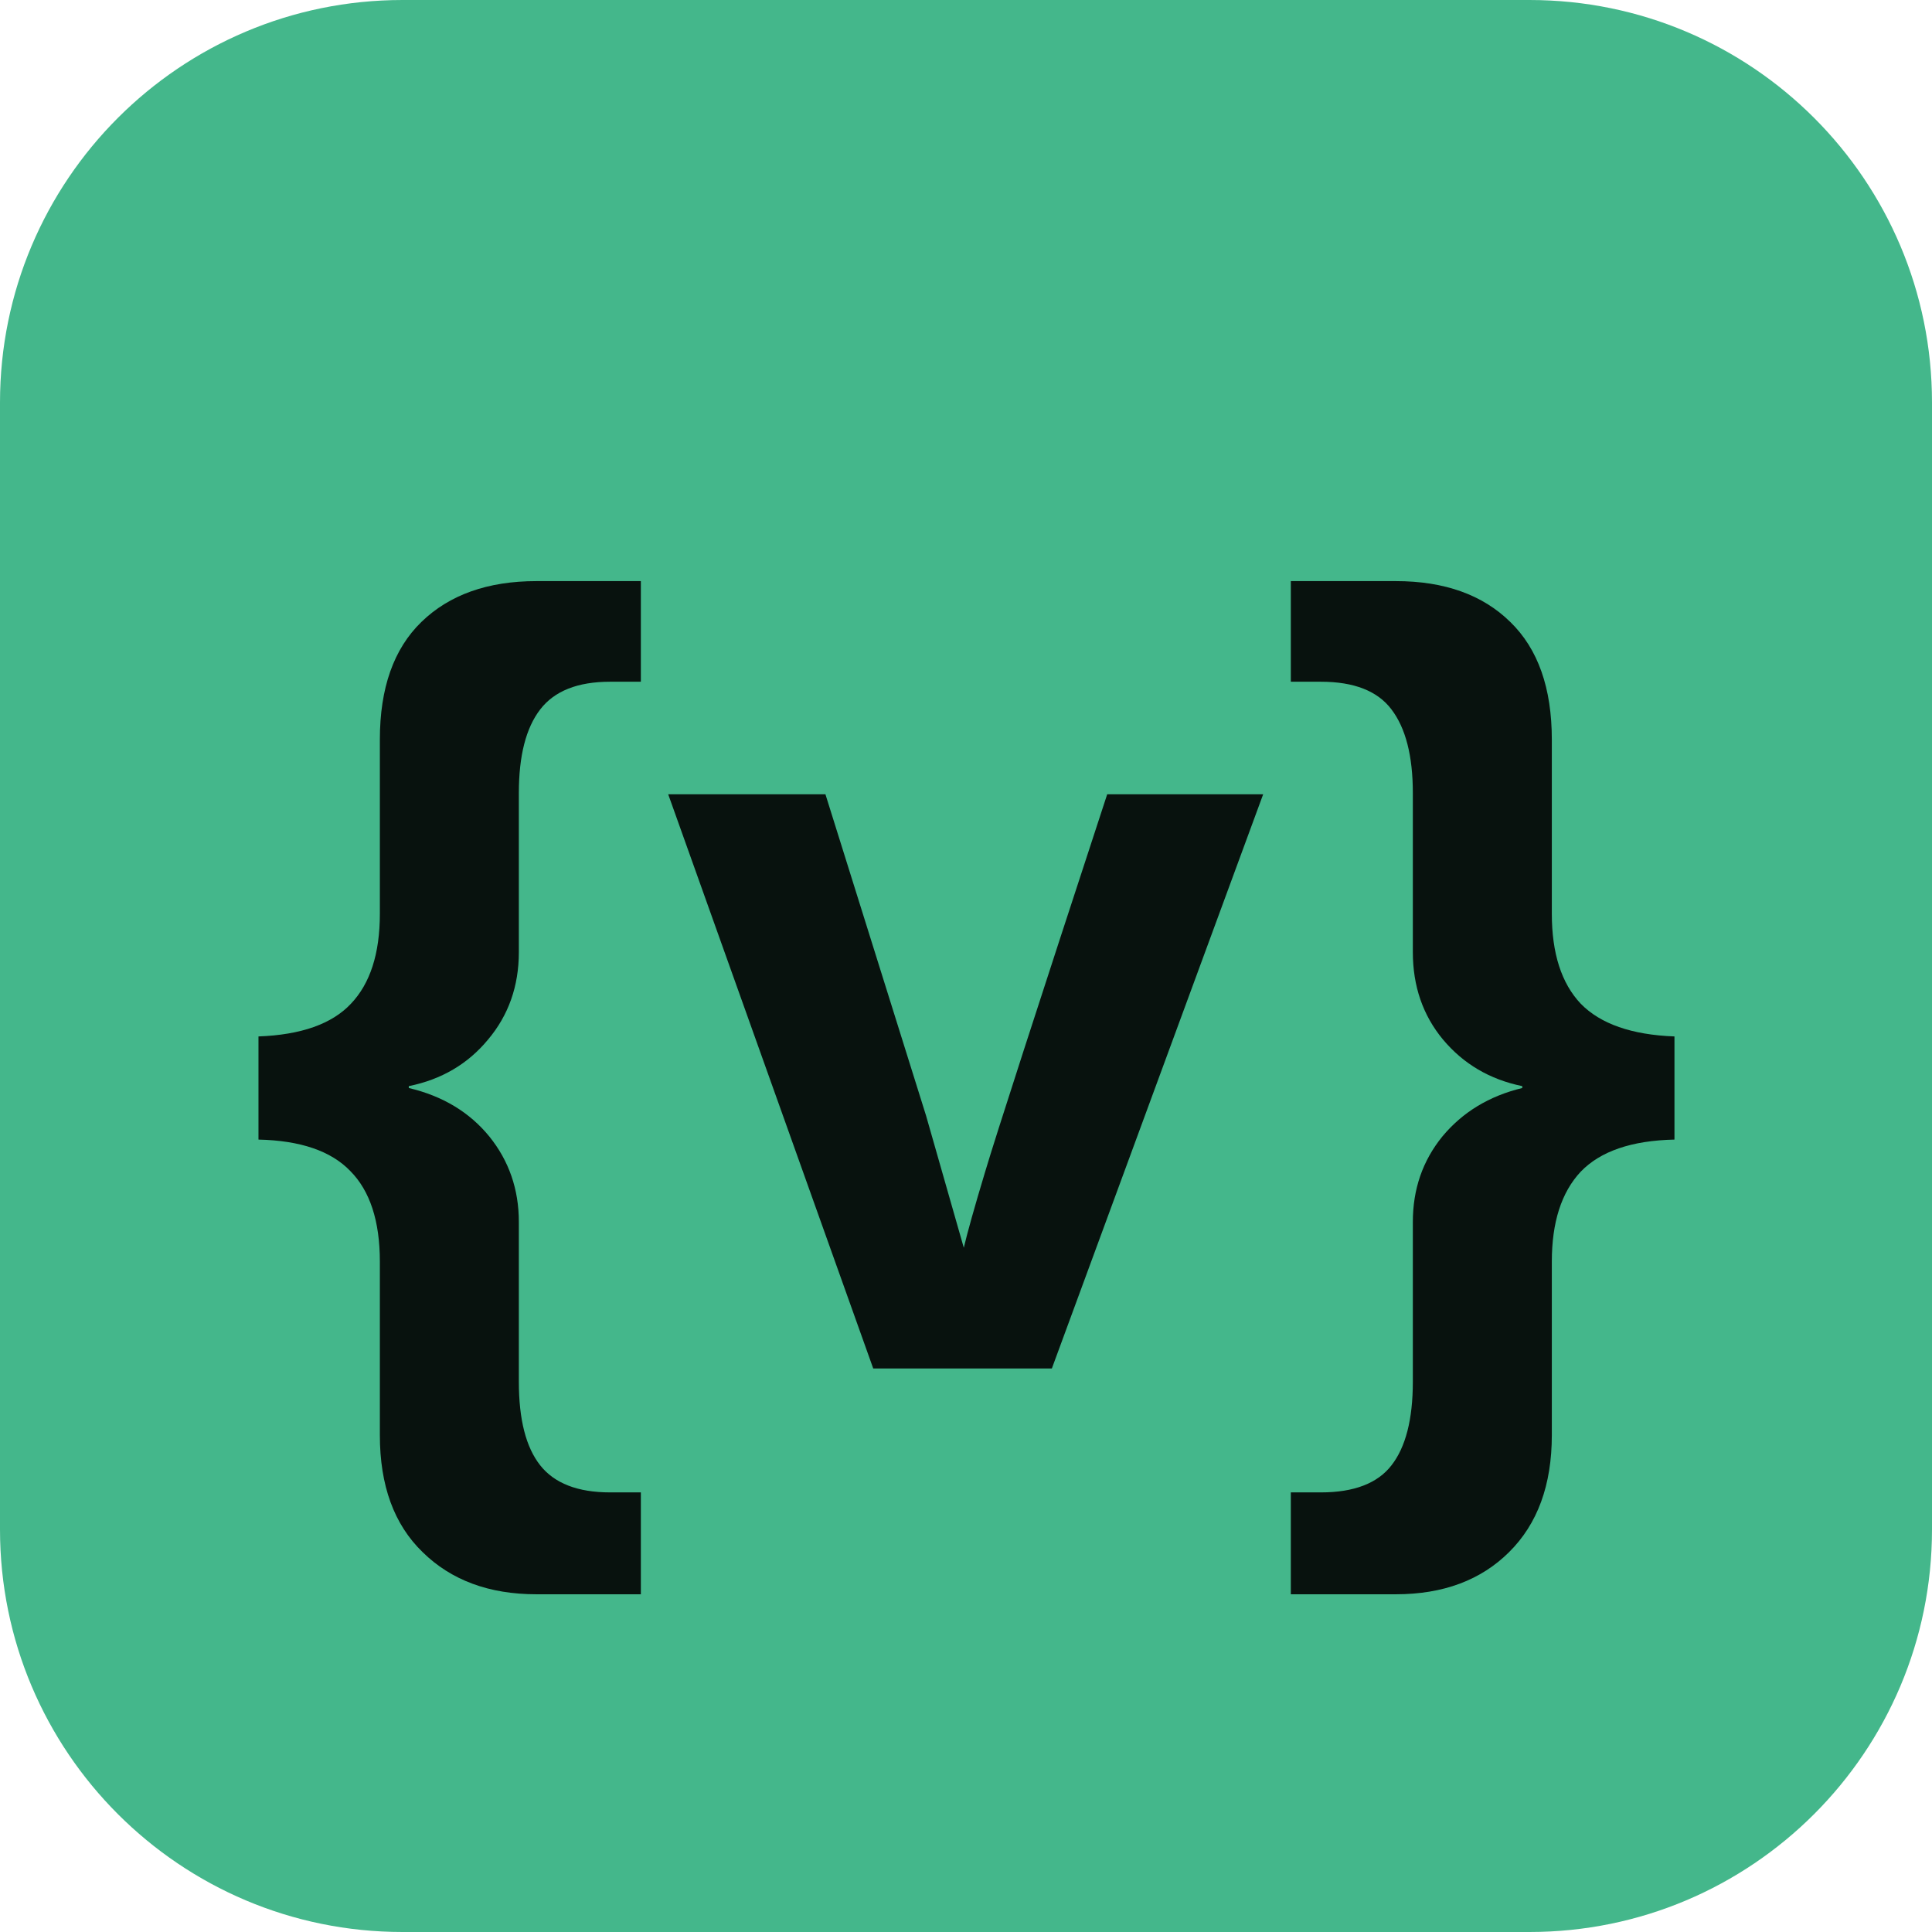
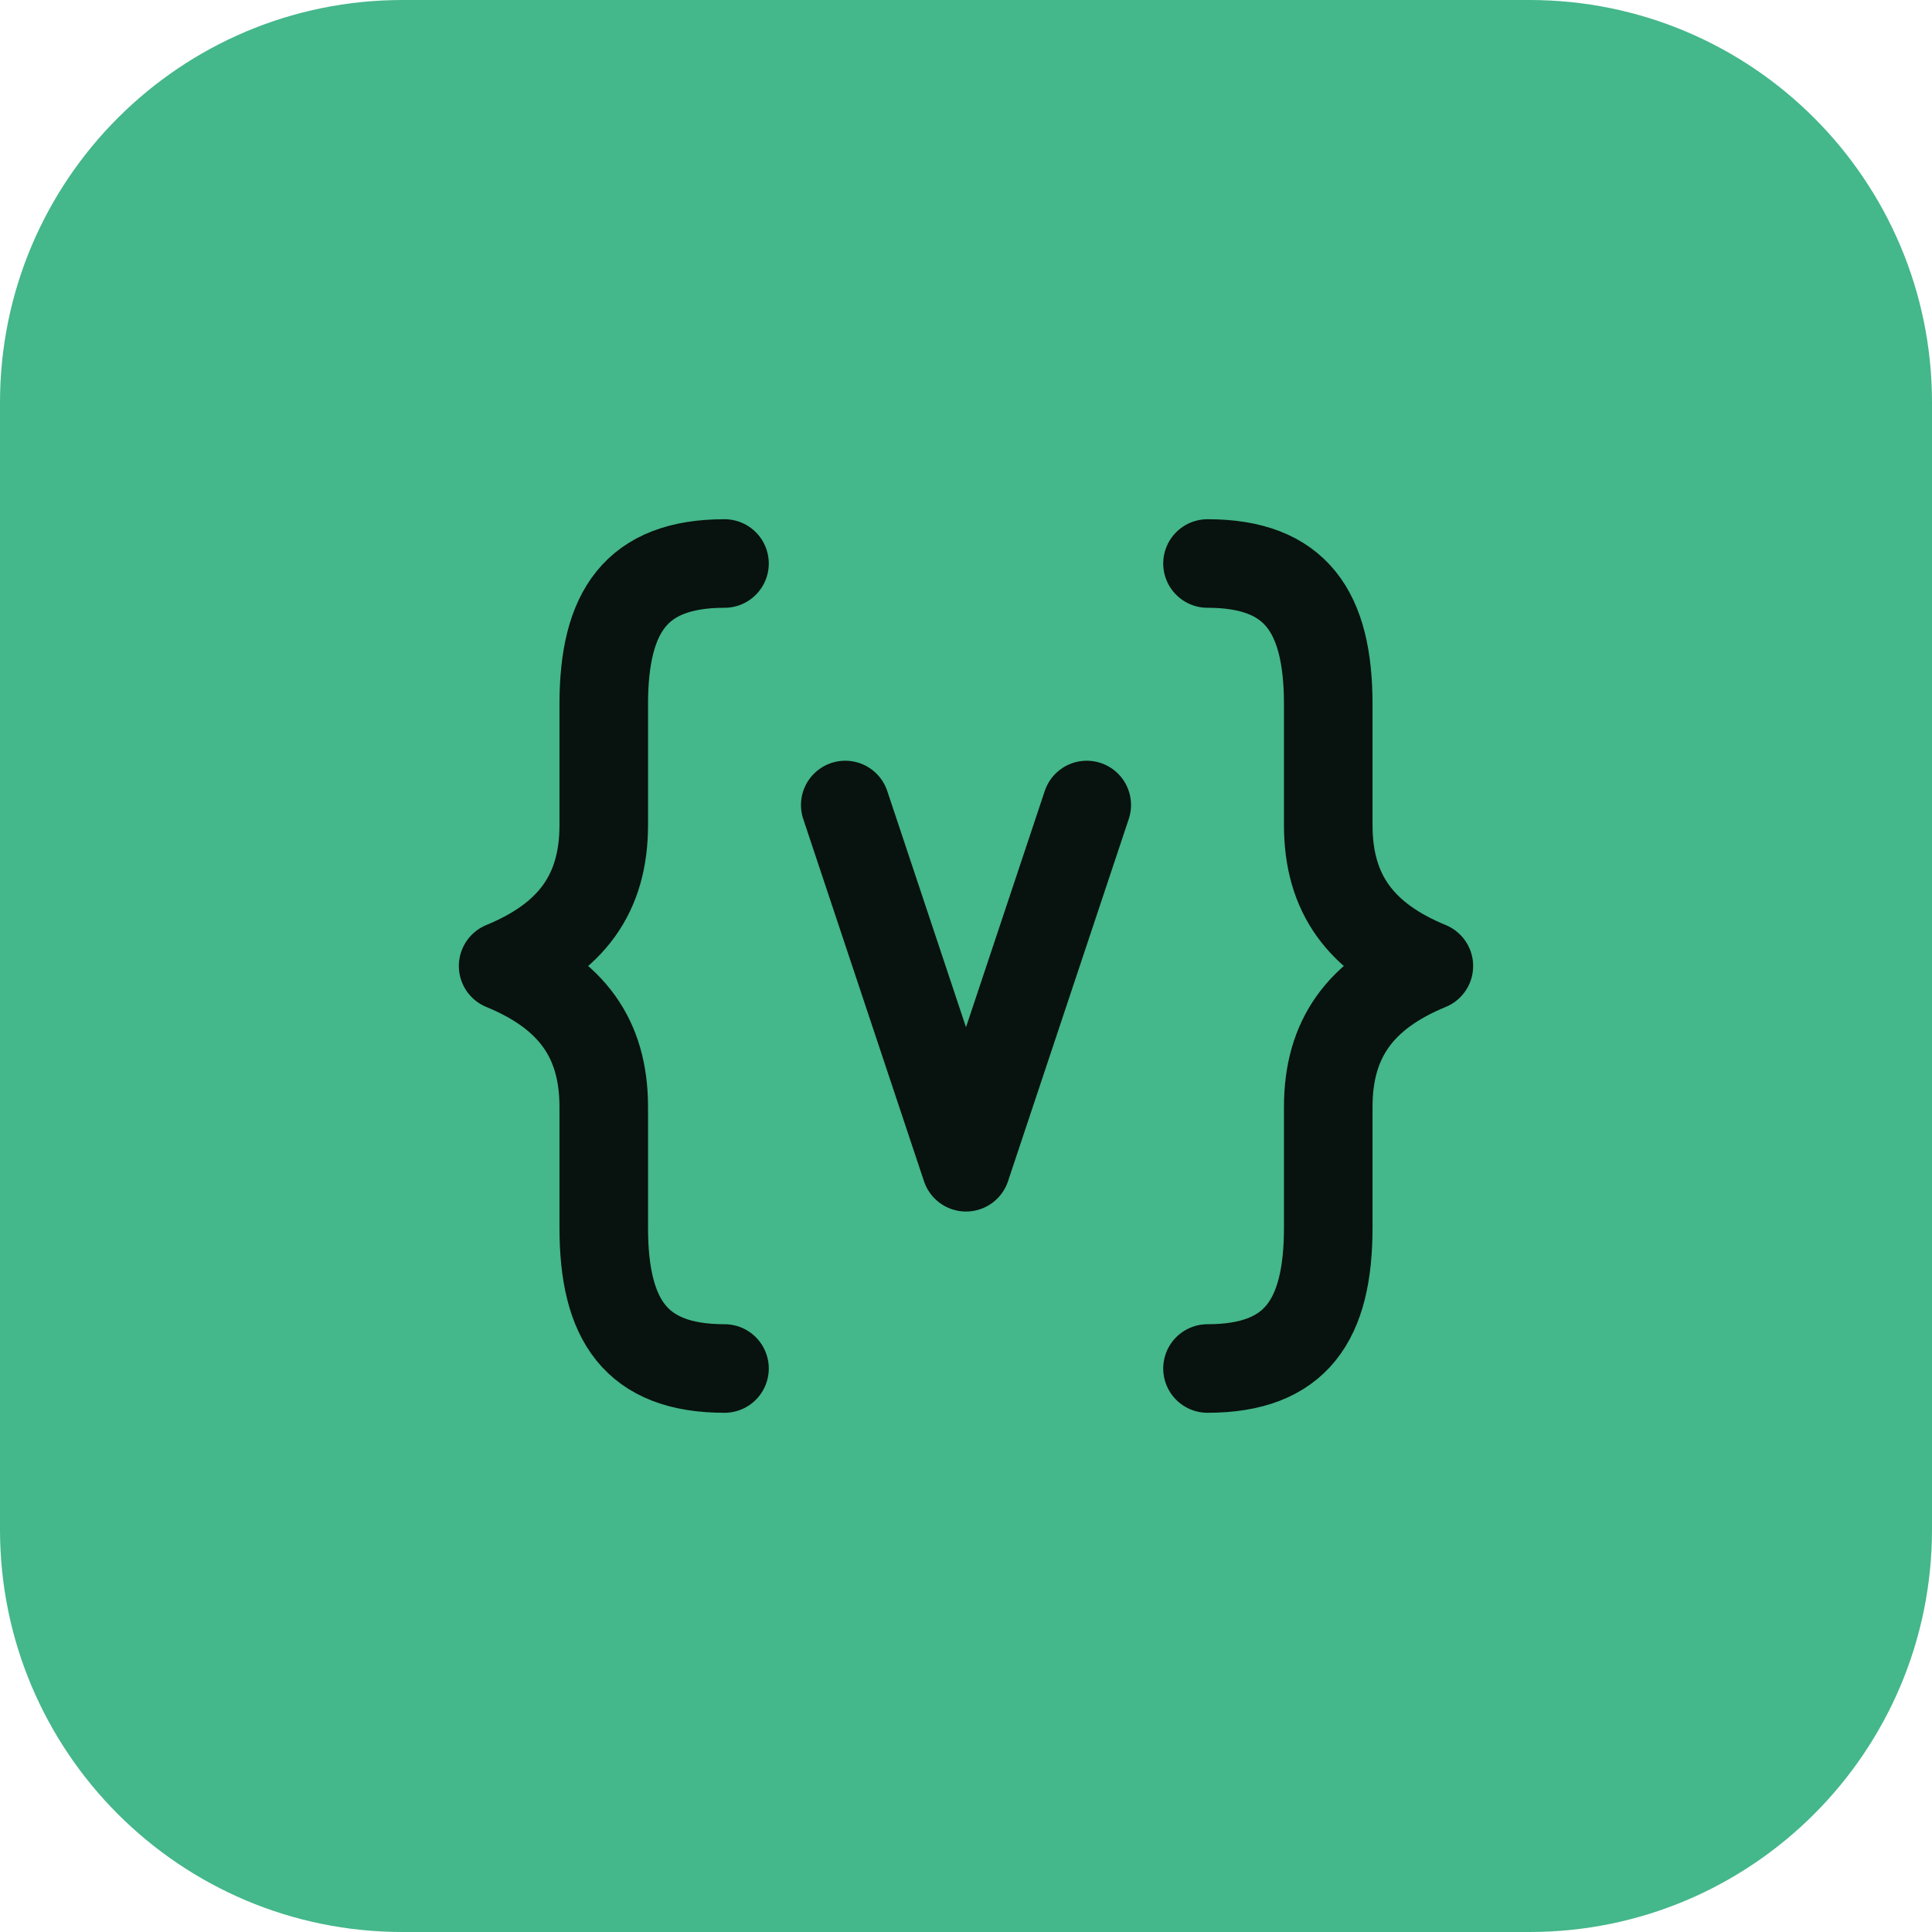
<svg xmlns="http://www.w3.org/2000/svg" viewBox="0 0 48 48">
  <rect width="48" height="48" rx="10" fill="#44b78b" />
-   <text x="24" y="34" fill="#08120e" font-family="Arial, Helvetica, sans-serif" font-size="27" font-weight="700" text-anchor="middle">{v}</text>
+   <g fill="none" stroke="#08120e" stroke-width="2.2" stroke-linecap="round" stroke-linejoin="round">
+     <path d="M18 14 C15.8 14 15 15.2 15 17.5 V20.5 C15 22.2 14.2 23.3 12.5 24 C14.2 24.7 15 25.8 15 27.5 V30.5 C15 32.8 15.8 34 18 34" />
+     <path d="M30 14 C32.2 14 33 15.2 33 17.5 V20.5 C33 22.2 33.8 23.3 35.5 24 C33.8 24.7 33 25.8 33 27.5 V30.5 C33 32.8 32.2 34 30 34" />
+     <path d="M21 20 L24 29 L27 20" />
+   </g>
</svg>
